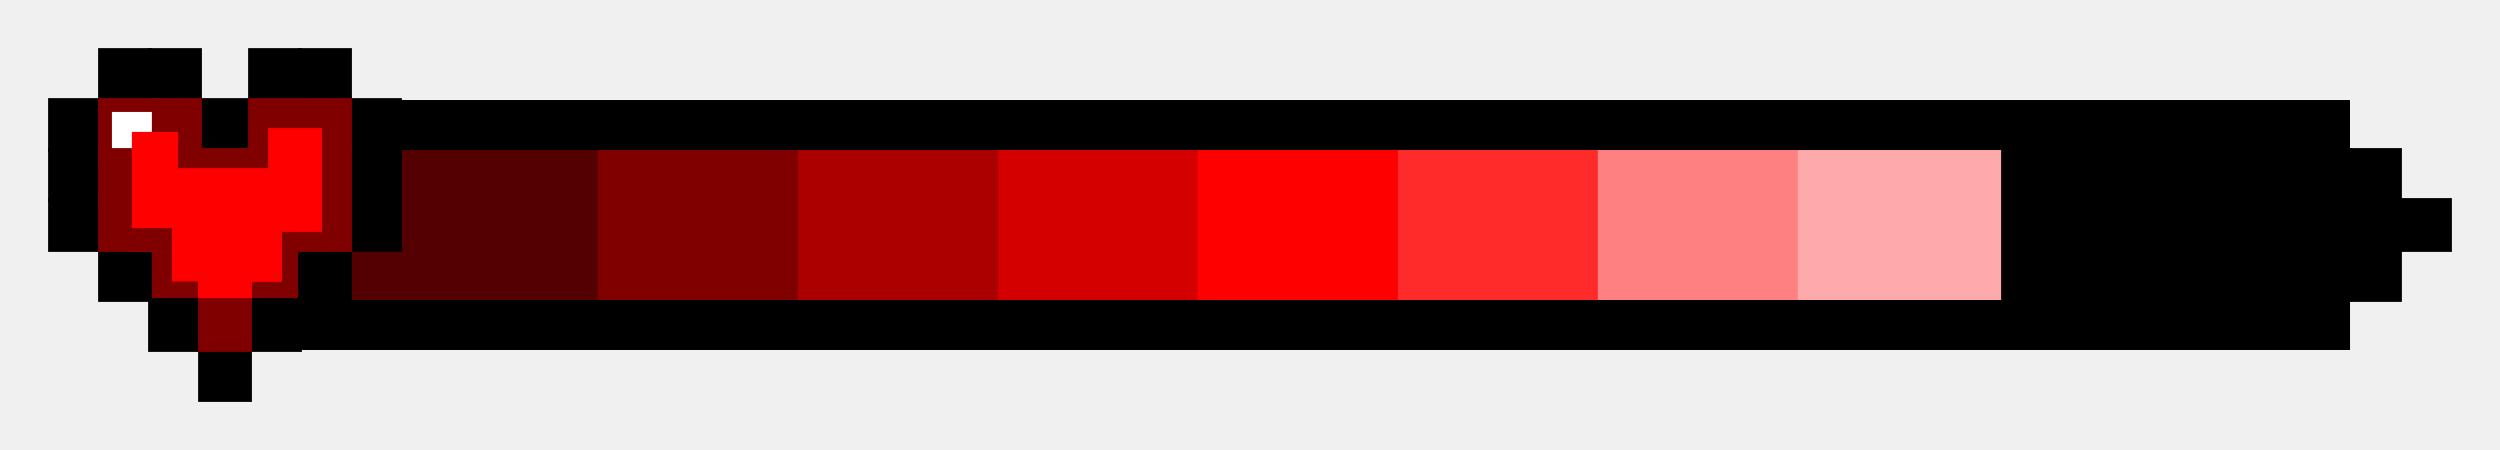
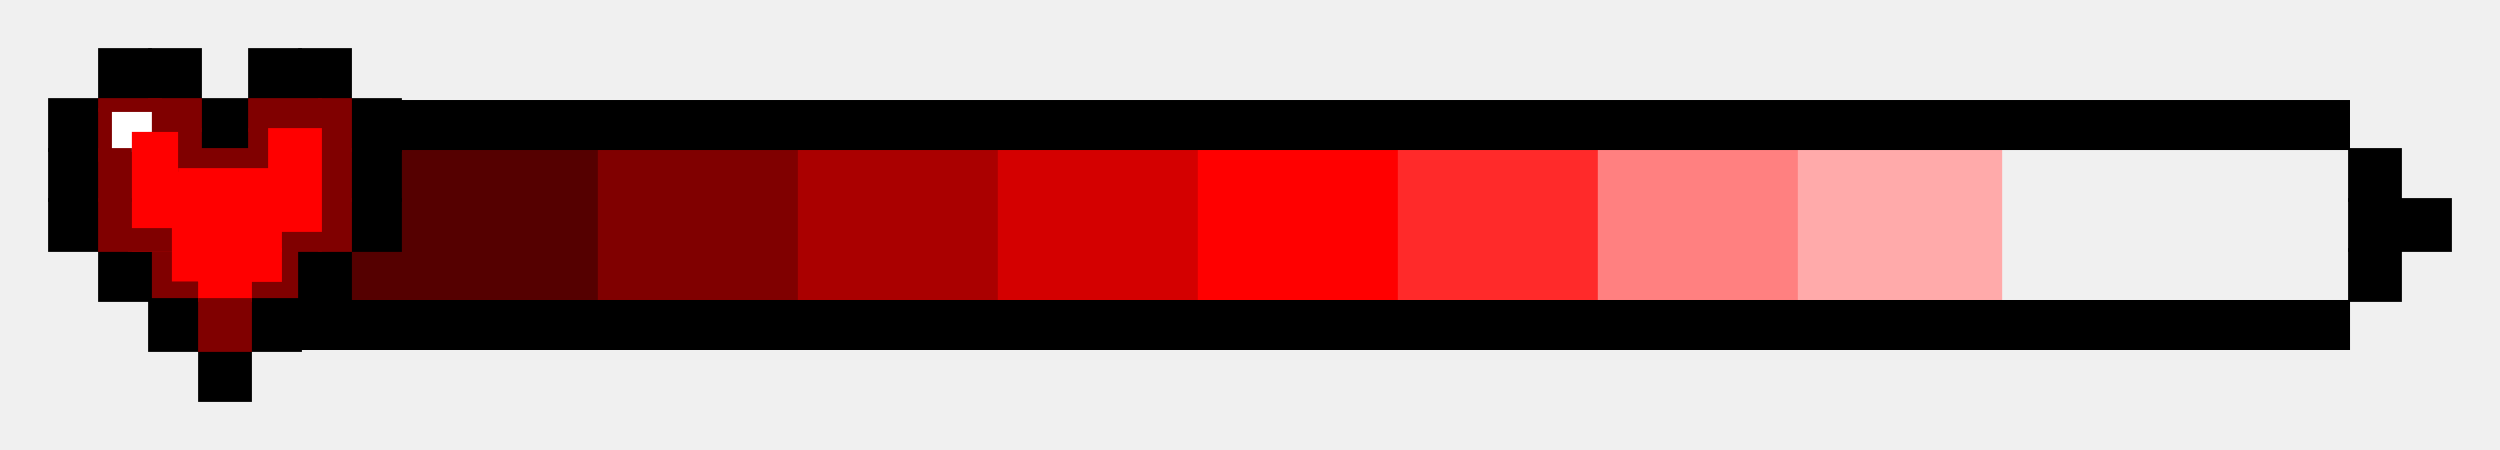
<svg xmlns="http://www.w3.org/2000/svg" width="250" height="45" viewBox="0 0 66.146 11.906" version="1.1" id="svg2758">
  <defs id="defs2752" />
  <g id="layer1" transform="translate(0,-285.0937)">
    <rect style="opacity:1;fill:#550000;fill-opacity:1;fill-rule:nonzero;stroke:#550000;stroke-width:0.115;stroke-miterlimit:4;stroke-dasharray:none;stroke-opacity:1" id="rect4014" width="5.292" height="3.969" x="10.583" y="289.062" />
    <rect style="opacity:1;fill:#800000;fill-opacity:1;fill-rule:nonzero;stroke:#800000;stroke-width:0.115;stroke-miterlimit:4;stroke-dasharray:none;stroke-opacity:1" id="rect4014-9" width="5.292" height="3.969" x="15.875" y="289.062" />
    <rect style="opacity:1;fill:#aa0000;fill-opacity:1;fill-rule:nonzero;stroke:#aa0000;stroke-width:0.115;stroke-miterlimit:4;stroke-dasharray:none;stroke-opacity:1" id="rect4014-6" width="5.292" height="3.969" x="21.167" y="289.062" />
    <rect style="opacity:1;fill:#d40000;fill-opacity:1;fill-rule:nonzero;stroke:#d40000;stroke-width:0.115;stroke-miterlimit:4;stroke-dasharray:none;stroke-opacity:1" id="rect4014-2" width="5.292" height="3.969" x="26.458" y="289.062" />
    <rect style="opacity:1;fill:#ff0000;fill-opacity:1;fill-rule:nonzero;stroke:#ff0000;stroke-width:0.115;stroke-miterlimit:4;stroke-dasharray:none;stroke-opacity:1" id="rect4014-1" width="5.292" height="3.969" x="31.75" y="289.062" />
    <rect style="opacity:1;fill:#ff2a2a;fill-opacity:1;fill-rule:nonzero;stroke:#ff2a2a;stroke-width:0.115;stroke-miterlimit:4;stroke-dasharray:none;stroke-opacity:1" id="rect4014-5" width="5.292" height="3.969" x="37.042" y="289.062" />
    <rect style="opacity:1;fill:#ff8080;fill-opacity:1;fill-rule:nonzero;stroke:#ff8080;stroke-width:0.115;stroke-miterlimit:4;stroke-dasharray:none;stroke-opacity:1" id="rect4014-8" width="5.292" height="3.969" x="42.333" y="289.062" />
    <rect style="opacity:1;fill:#ffaaaa;fill-opacity:1;fill-rule:nonzero;stroke:#ffaaaa;stroke-width:0.115;stroke-miterlimit:4;stroke-dasharray:none;stroke-opacity:1" id="rect4014-84" width="5.292" height="3.969" x="47.625" y="289.062" />
-     <rect style="opacity:1;fill:#000000;fill-opacity:1;fill-rule:nonzero;stroke:#000000;stroke-width:0.151;stroke-miterlimit:4;stroke-dasharray:none;stroke-opacity:1" id="rect4014-568" width="9.13" height="3.918" x="53.022" y="289.088" />
    <rect style="opacity:1;fill:#550000;fill-opacity:1;fill-rule:nonzero;stroke:#550000;stroke-width:0.1;stroke-miterlimit:4;stroke-dasharray:none;stroke-opacity:1" id="rect4225" width="1.323" height="1.323" x="9.26" y="291.708" />
    <rect style="opacity:1;fill:#800000;fill-opacity:1;fill-rule:nonzero;stroke:#800000;stroke-width:0.1;stroke-miterlimit:4;stroke-dasharray:none;stroke-opacity:1" id="rect3460-3-5-0-0" width="0.794" height="0.529" x="4.498" y="292.502" />
    <rect style="opacity:1;fill:#800000;fill-opacity:1;fill-rule:nonzero;stroke:#800000;stroke-width:0.1;stroke-miterlimit:4;stroke-dasharray:none;stroke-opacity:1" id="rect3460-21" width="0.529" height="1.323" x="7.408" y="291.708" />
    <rect style="opacity:1;fill:#800000;fill-opacity:1;fill-rule:nonzero;stroke:#800000;stroke-width:0.1;stroke-miterlimit:4;stroke-dasharray:none;stroke-opacity:1" id="rect3460-3-5-0" width="0.794" height="0.529" x="6.615" y="292.502" />
    <rect style="opacity:1;fill:#ff0000;fill-opacity:1;fill-rule:nonzero;stroke:#ff0000;stroke-width:0.077;stroke-miterlimit:4;stroke-dasharray:none;stroke-opacity:1" id="rect3727-8-0" width="0.794" height="0.794" x="4.498" y="291.708" />
    <rect style="opacity:1;fill:#800000;fill-opacity:1;fill-rule:nonzero;stroke:#800000;stroke-width:0.1;stroke-miterlimit:4;stroke-dasharray:none;stroke-opacity:1" id="rect3460-63-1" width="0.529" height="1.323" x="3.969" y="291.708" />
    <rect style="opacity:1;fill:#000000;fill-opacity:1;fill-rule:nonzero;stroke:#000000;stroke-width:0.1;stroke-miterlimit:4;stroke-dasharray:none;stroke-opacity:1" id="rect3305-0" width="1.323" height="1.323" x="3.969" y="293.031" />
    <rect style="opacity:1;fill:#ff0000;fill-opacity:1;fill-rule:nonzero;stroke:#ff0000;stroke-width:0.1;stroke-miterlimit:4;stroke-dasharray:none;stroke-opacity:1" id="rect3727" width="1.323" height="2.646" x="3.44" y="288.533" />
    <rect style="opacity:1;fill:#000000;fill-opacity:1;fill-rule:nonzero;stroke:#000000;stroke-width:0.1;stroke-miterlimit:4;stroke-dasharray:none;stroke-opacity:1" id="rect3305-35" width="1.323" height="1.323" x="1.323" y="290.385" />
    <rect style="opacity:1;fill:#000000;fill-opacity:1;fill-rule:nonzero;stroke:#000000;stroke-width:0.1;stroke-miterlimit:4;stroke-dasharray:none;stroke-opacity:1" id="rect3305-3" width="1.323" height="1.323" x="2.646" y="286.417" />
    <rect style="opacity:1;fill:#000000;fill-opacity:1;fill-rule:nonzero;stroke:#000000;stroke-width:0.1;stroke-miterlimit:4;stroke-dasharray:none;stroke-opacity:1" id="rect3305-5" width="1.323" height="1.323" x="1.323" y="287.74" />
    <rect style="opacity:1;fill:#000000;fill-opacity:1;fill-rule:nonzero;stroke:#000000;stroke-width:0.1;stroke-miterlimit:4;stroke-dasharray:none;stroke-opacity:1" id="rect3305-87" width="1.323" height="1.323" x="1.323" y="289.062" />
    <rect style="opacity:1;fill:#000000;fill-opacity:1;fill-rule:nonzero;stroke:#000000;stroke-width:0.1;stroke-miterlimit:4;stroke-dasharray:none;stroke-opacity:1" id="rect3305-03" width="1.323" height="1.323" x="5.292" y="294.354" />
    <rect style="opacity:1;fill:#000000;fill-opacity:1;fill-rule:nonzero;stroke:#000000;stroke-width:0.1;stroke-miterlimit:4;stroke-dasharray:none;stroke-opacity:1" id="rect3305-034" width="1.323" height="1.323" x="6.615" y="293.031" />
    <rect style="opacity:1;fill:#000000;fill-opacity:1;fill-rule:nonzero;stroke:#000000;stroke-width:0.1;stroke-miterlimit:4;stroke-dasharray:none;stroke-opacity:1" id="rect3305-38" width="1.323" height="1.323" x="7.938" y="291.708" />
    <rect style="opacity:1;fill:#000000;fill-opacity:1;fill-rule:nonzero;stroke:#000000;stroke-width:0.1;stroke-miterlimit:4;stroke-dasharray:none;stroke-opacity:1" id="rect3305-89" width="1.323" height="1.323" x="9.26" y="290.385" />
    <rect style="opacity:1;fill:#000000;fill-opacity:1;fill-rule:nonzero;stroke:#000000;stroke-width:0.1;stroke-miterlimit:4;stroke-dasharray:none;stroke-opacity:1" id="rect3305-31" width="1.323" height="1.323" x="9.26" y="289.062" />
    <rect style="opacity:1;fill:#000000;fill-opacity:1;fill-rule:nonzero;stroke:#000000;stroke-width:0.1;stroke-miterlimit:4;stroke-dasharray:none;stroke-opacity:1" id="rect3305-2" width="1.323" height="1.323" x="9.26" y="287.74" />
    <rect style="opacity:1;fill:#000000;fill-opacity:1;fill-rule:nonzero;stroke:#000000;stroke-width:0.1;stroke-miterlimit:4;stroke-dasharray:none;stroke-opacity:1" id="rect3305-45" width="1.323" height="1.323" x="7.938" y="286.417" />
    <rect style="opacity:1;fill:#000000;fill-opacity:1;fill-rule:nonzero;stroke:#000000;stroke-width:0.1;stroke-miterlimit:4;stroke-dasharray:none;stroke-opacity:1" id="rect3305-6" width="1.323" height="1.323" x="5.292" y="287.74" />
    <rect style="opacity:1;fill:#000000;fill-opacity:1;fill-rule:nonzero;stroke:#000000;stroke-width:0.1;stroke-miterlimit:4;stroke-dasharray:none;stroke-opacity:1" id="rect3305-48" width="1.323" height="1.323" x="6.615" y="286.417" />
    <rect style="opacity:1;fill:#000000;fill-opacity:1;fill-rule:nonzero;stroke:#000000;stroke-width:0.1;stroke-miterlimit:4;stroke-dasharray:none;stroke-opacity:1" id="rect3305" width="1.323" height="1.323" x="3.969" y="286.417" />
    <rect style="opacity:1;fill:#800000;fill-opacity:1;fill-rule:nonzero;stroke:#800000;stroke-width:0.1;stroke-miterlimit:4;stroke-dasharray:none;stroke-opacity:1" id="rect3460-7" width="1.323" height="0.794" x="3.969" y="287.74" />
    <rect style="opacity:1;fill:#800000;fill-opacity:1;fill-rule:nonzero;stroke:#800000;stroke-width:0.1;stroke-miterlimit:4;stroke-dasharray:none;stroke-opacity:1" id="rect3460-3" width="1.852" height="0.794" x="6.615" y="287.74" />
    <rect style="opacity:1;fill:#800000;fill-opacity:1;fill-rule:nonzero;stroke:#800000;stroke-width:0.1;stroke-miterlimit:4;stroke-dasharray:none;stroke-opacity:1" id="rect3460-6" width="0.794" height="1.323" x="8.467" y="287.74" />
    <rect style="opacity:1;fill:#800000;fill-opacity:1;fill-rule:nonzero;stroke:#800000;stroke-width:0.1;stroke-miterlimit:4;stroke-dasharray:none;stroke-opacity:1" id="rect3460-4" width="1.323" height="0.529" x="5.292" y="289.062" />
    <rect style="opacity:1;fill:#800000;fill-opacity:1;fill-rule:nonzero;stroke:#800000;stroke-width:0.1;stroke-miterlimit:4;stroke-dasharray:none;stroke-opacity:1" id="rect3460-79" width="0.794" height="1.323" x="8.467" y="289.062" />
    <rect style="opacity:1;fill:#800000;fill-opacity:1;fill-rule:nonzero;stroke:#800000;stroke-width:0.1;stroke-miterlimit:4;stroke-dasharray:none;stroke-opacity:1" id="rect3460-72" width="0.794" height="1.323" x="8.467" y="290.385" />
    <rect style="opacity:1;fill:#ffffff;fill-opacity:1;fill-rule:nonzero;stroke:#ffffff;stroke-width:0.1;stroke-miterlimit:4;stroke-dasharray:none;stroke-opacity:1" id="rect3585" width="1.058" height="0.529" x="2.91" y="288.004" />
    <rect style="opacity:1;fill:#ffffff;fill-opacity:1;fill-rule:nonzero;stroke:#ffffff;stroke-width:0.1;stroke-miterlimit:4;stroke-dasharray:none;stroke-opacity:1" id="rect3587" width="0.529" height="0.529" x="2.91" y="288.533" />
    <rect style="opacity:1;fill:#800000;fill-opacity:1;fill-rule:nonzero;stroke:#800000;stroke-width:0.1;stroke-miterlimit:4;stroke-dasharray:none;stroke-opacity:1" id="rect3589" width="1.587" height="0.265" x="2.646" y="287.74" />
    <rect style="opacity:1;fill:#800000;fill-opacity:1;fill-rule:nonzero;stroke:#800000;stroke-width:0.1;stroke-miterlimit:4;stroke-dasharray:none;stroke-opacity:1" id="rect3591" width="0.265" height="1.323" x="2.646" y="288.004" />
    <rect style="opacity:1;fill:#800000;fill-opacity:1;fill-rule:nonzero;stroke:#800000;stroke-width:0.1;stroke-miterlimit:4;stroke-dasharray:none;stroke-opacity:1" id="rect3460-4-5" width="0.529" height="1.058" x="4.762" y="288.533" />
    <rect style="opacity:1;fill:#800000;fill-opacity:1;fill-rule:nonzero;stroke:#800000;stroke-width:0.1;stroke-miterlimit:4;stroke-dasharray:none;stroke-opacity:1" id="rect3460-4-5-6" width="0.529" height="1.058" x="6.615" y="288.533" />
    <rect style="opacity:1;fill:#800000;fill-opacity:1;fill-rule:nonzero;stroke:#800000;stroke-width:0.1;stroke-miterlimit:4;stroke-dasharray:none;stroke-opacity:1" id="rect3460-3-5" width="1.058" height="0.529" x="7.408" y="291.179" />
    <rect style="opacity:1;fill:#ff0000;fill-opacity:1;fill-rule:nonzero;stroke:#ff0000;stroke-width:0.1;stroke-miterlimit:4;stroke-dasharray:none;stroke-opacity:1" id="rect3727-6" width="2.381" height="1.588" x="4.763" y="289.592" />
    <rect style="opacity:1;fill:#ff0000;fill-opacity:1;fill-rule:nonzero;stroke:#ff0000;stroke-width:0.1;stroke-miterlimit:4;stroke-dasharray:none;stroke-opacity:1" id="rect3727-0" width="1.323" height="2.646" x="7.144" y="288.533" />
    <rect style="opacity:1;fill:#ff0000;fill-opacity:1;fill-rule:nonzero;stroke:#ff0000;stroke-width:0.1;stroke-miterlimit:4;stroke-dasharray:none;stroke-opacity:1" id="rect3727-5" width="2.117" height="0.794" x="5.292" y="291.708" />
    <rect style="opacity:1;fill:#800000;fill-opacity:1;fill-rule:nonzero;stroke:#800000;stroke-width:0.1;stroke-miterlimit:4;stroke-dasharray:none;stroke-opacity:1" id="rect3460" width="0.794" height="1.323" x="2.646" y="289.062" />
    <rect style="opacity:1;fill:#000000;fill-opacity:1;fill-rule:nonzero;stroke:#000000;stroke-width:0.1;stroke-miterlimit:4;stroke-dasharray:none;stroke-opacity:1" id="rect3305-4" width="1.323" height="1.323" x="2.646" y="291.708" />
    <rect style="opacity:1;fill:#ff0000;fill-opacity:1;fill-rule:nonzero;stroke:#ff0000;stroke-width:0.1;stroke-miterlimit:4;stroke-dasharray:none;stroke-opacity:1" id="rect3727-2" width="3.969" height="0.529" x="3.44" y="291.179" />
    <rect style="opacity:1;fill:#800000;fill-opacity:1;fill-rule:nonzero;stroke:#800000;stroke-width:0.1;stroke-miterlimit:4;stroke-dasharray:none;stroke-opacity:1" id="rect3460-2" width="0.794" height="1.323" x="2.646" y="290.385" />
    <rect style="opacity:1;fill:#800000;fill-opacity:1;fill-rule:nonzero;stroke:#800000;stroke-width:0.1;stroke-miterlimit:4;stroke-dasharray:none;stroke-opacity:1" id="rect3460-3-5-5" width="1.058" height="0.529" x="3.44" y="291.179" />
    <rect style="opacity:1;fill:#ff0000;fill-opacity:1;fill-rule:nonzero;stroke:#ff0000;stroke-width:0.1;stroke-miterlimit:4;stroke-dasharray:none;stroke-opacity:1" id="rect3727-8" width="1.323" height="0.529" x="5.292" y="292.502" />
    <rect style="opacity:1;fill:#800000;fill-opacity:1;fill-rule:nonzero;stroke:#800000;stroke-width:0.1;stroke-miterlimit:4;stroke-dasharray:none;stroke-opacity:1" id="rect3460-63" width="1.323" height="1.323" x="5.292" y="293.031" />
    <rect style="opacity:1;fill:#000000;fill-opacity:1;fill-rule:nonzero;stroke:none;stroke-width:0.624;stroke-miterlimit:4;stroke-dasharray:none;stroke-opacity:1" id="rect3305-2-1" width="51.594" height="1.323" x="10.583" y="287.74" />
    <rect style="opacity:1;fill:#000000;fill-opacity:1;fill-rule:nonzero;stroke:#000000;stroke-width:0.1;stroke-miterlimit:4;stroke-dasharray:none;stroke-opacity:1" id="rect3305-48-8" width="1.323" height="1.323" x="62.177" y="289.062" />
    <rect style="opacity:1;fill:#000000;fill-opacity:1;fill-rule:nonzero;stroke:#000000;stroke-width:0.1;stroke-miterlimit:4;stroke-dasharray:none;stroke-opacity:1" id="rect3305-48-5" width="1.323" height="1.323" x="63.5" y="290.385" />
    <rect style="opacity:1;fill:#000000;fill-opacity:1;fill-rule:nonzero;stroke:#000000;stroke-width:0.1;stroke-miterlimit:4;stroke-dasharray:none;stroke-opacity:1" id="rect3305-48-50" width="1.323" height="1.323" x="62.177" y="291.708" />
    <rect style="opacity:1;fill:#000000;fill-opacity:1;fill-rule:nonzero;stroke:none;stroke-width:0.64;stroke-miterlimit:4;stroke-dasharray:none;stroke-opacity:1" id="rect3305-48-3" width="54.24" height="1.323" x="7.938" y="293.031" />
    <rect style="opacity:1;fill:#000000;fill-opacity:1;fill-rule:nonzero;stroke:#000000;stroke-width:0.1;stroke-miterlimit:4;stroke-dasharray:none;stroke-opacity:1" id="rect3996" width="1.323" height="1.323" x="62.177" y="290.385" />
  </g>
</svg>
